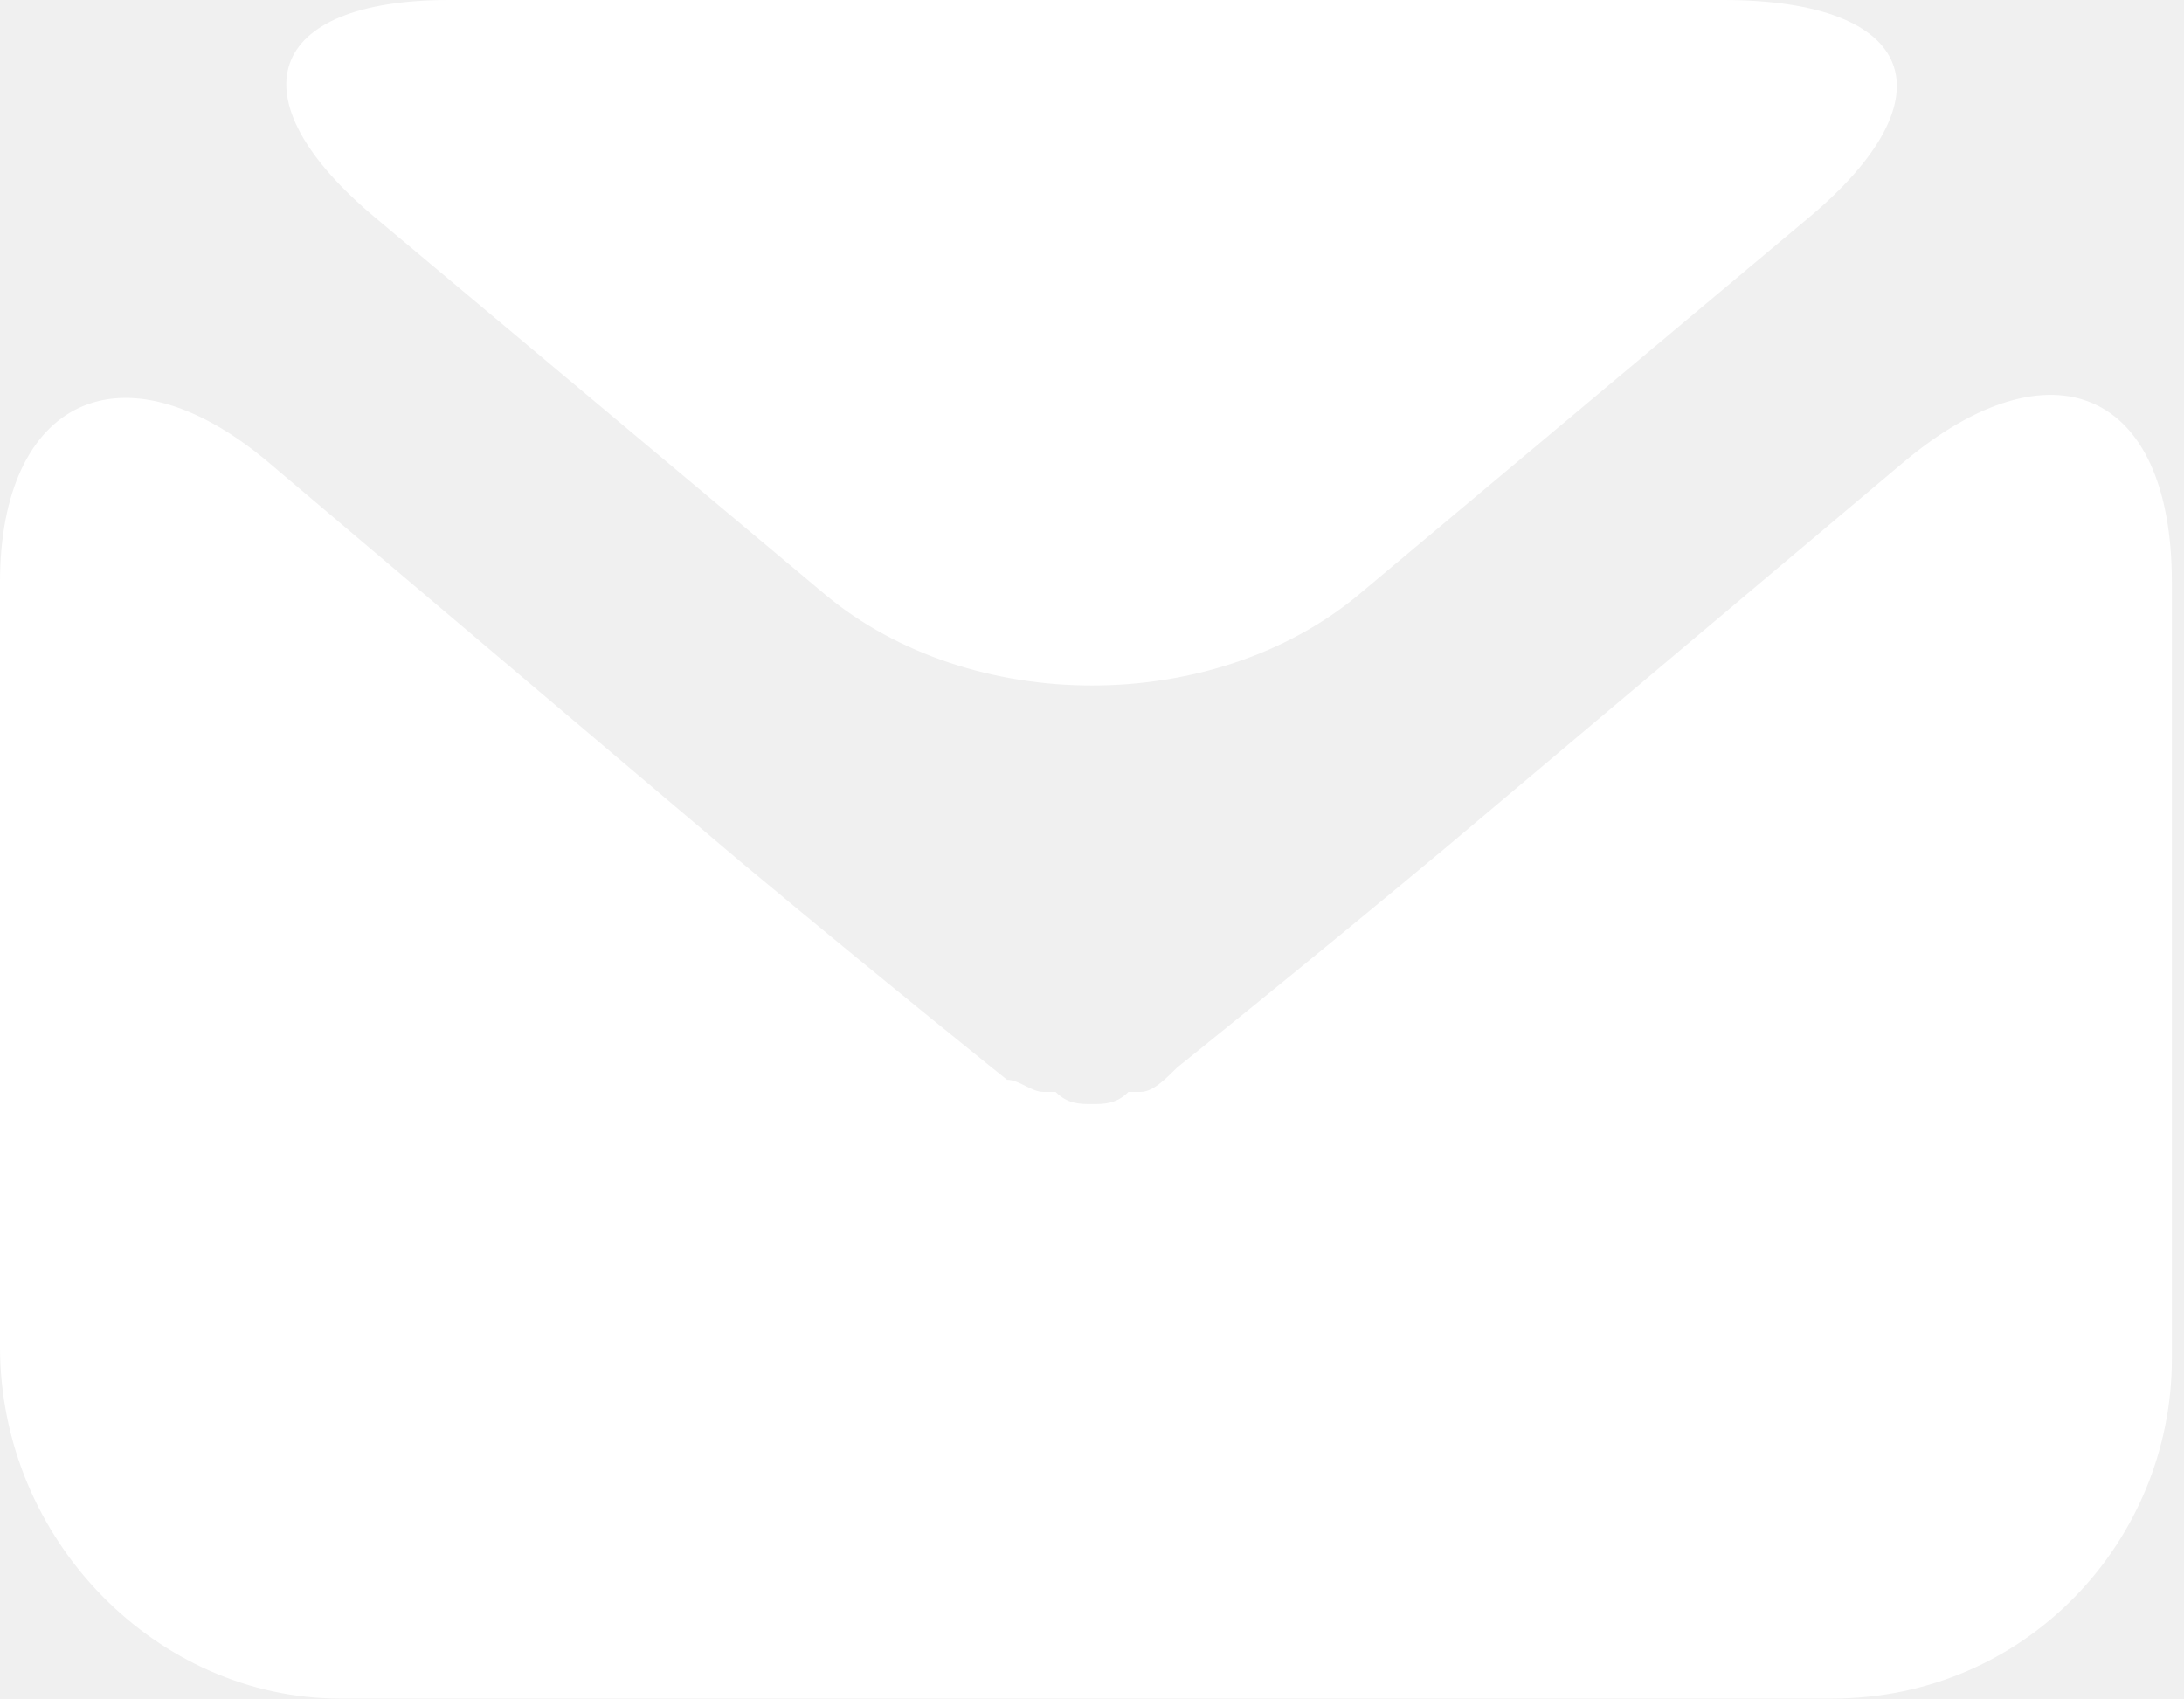
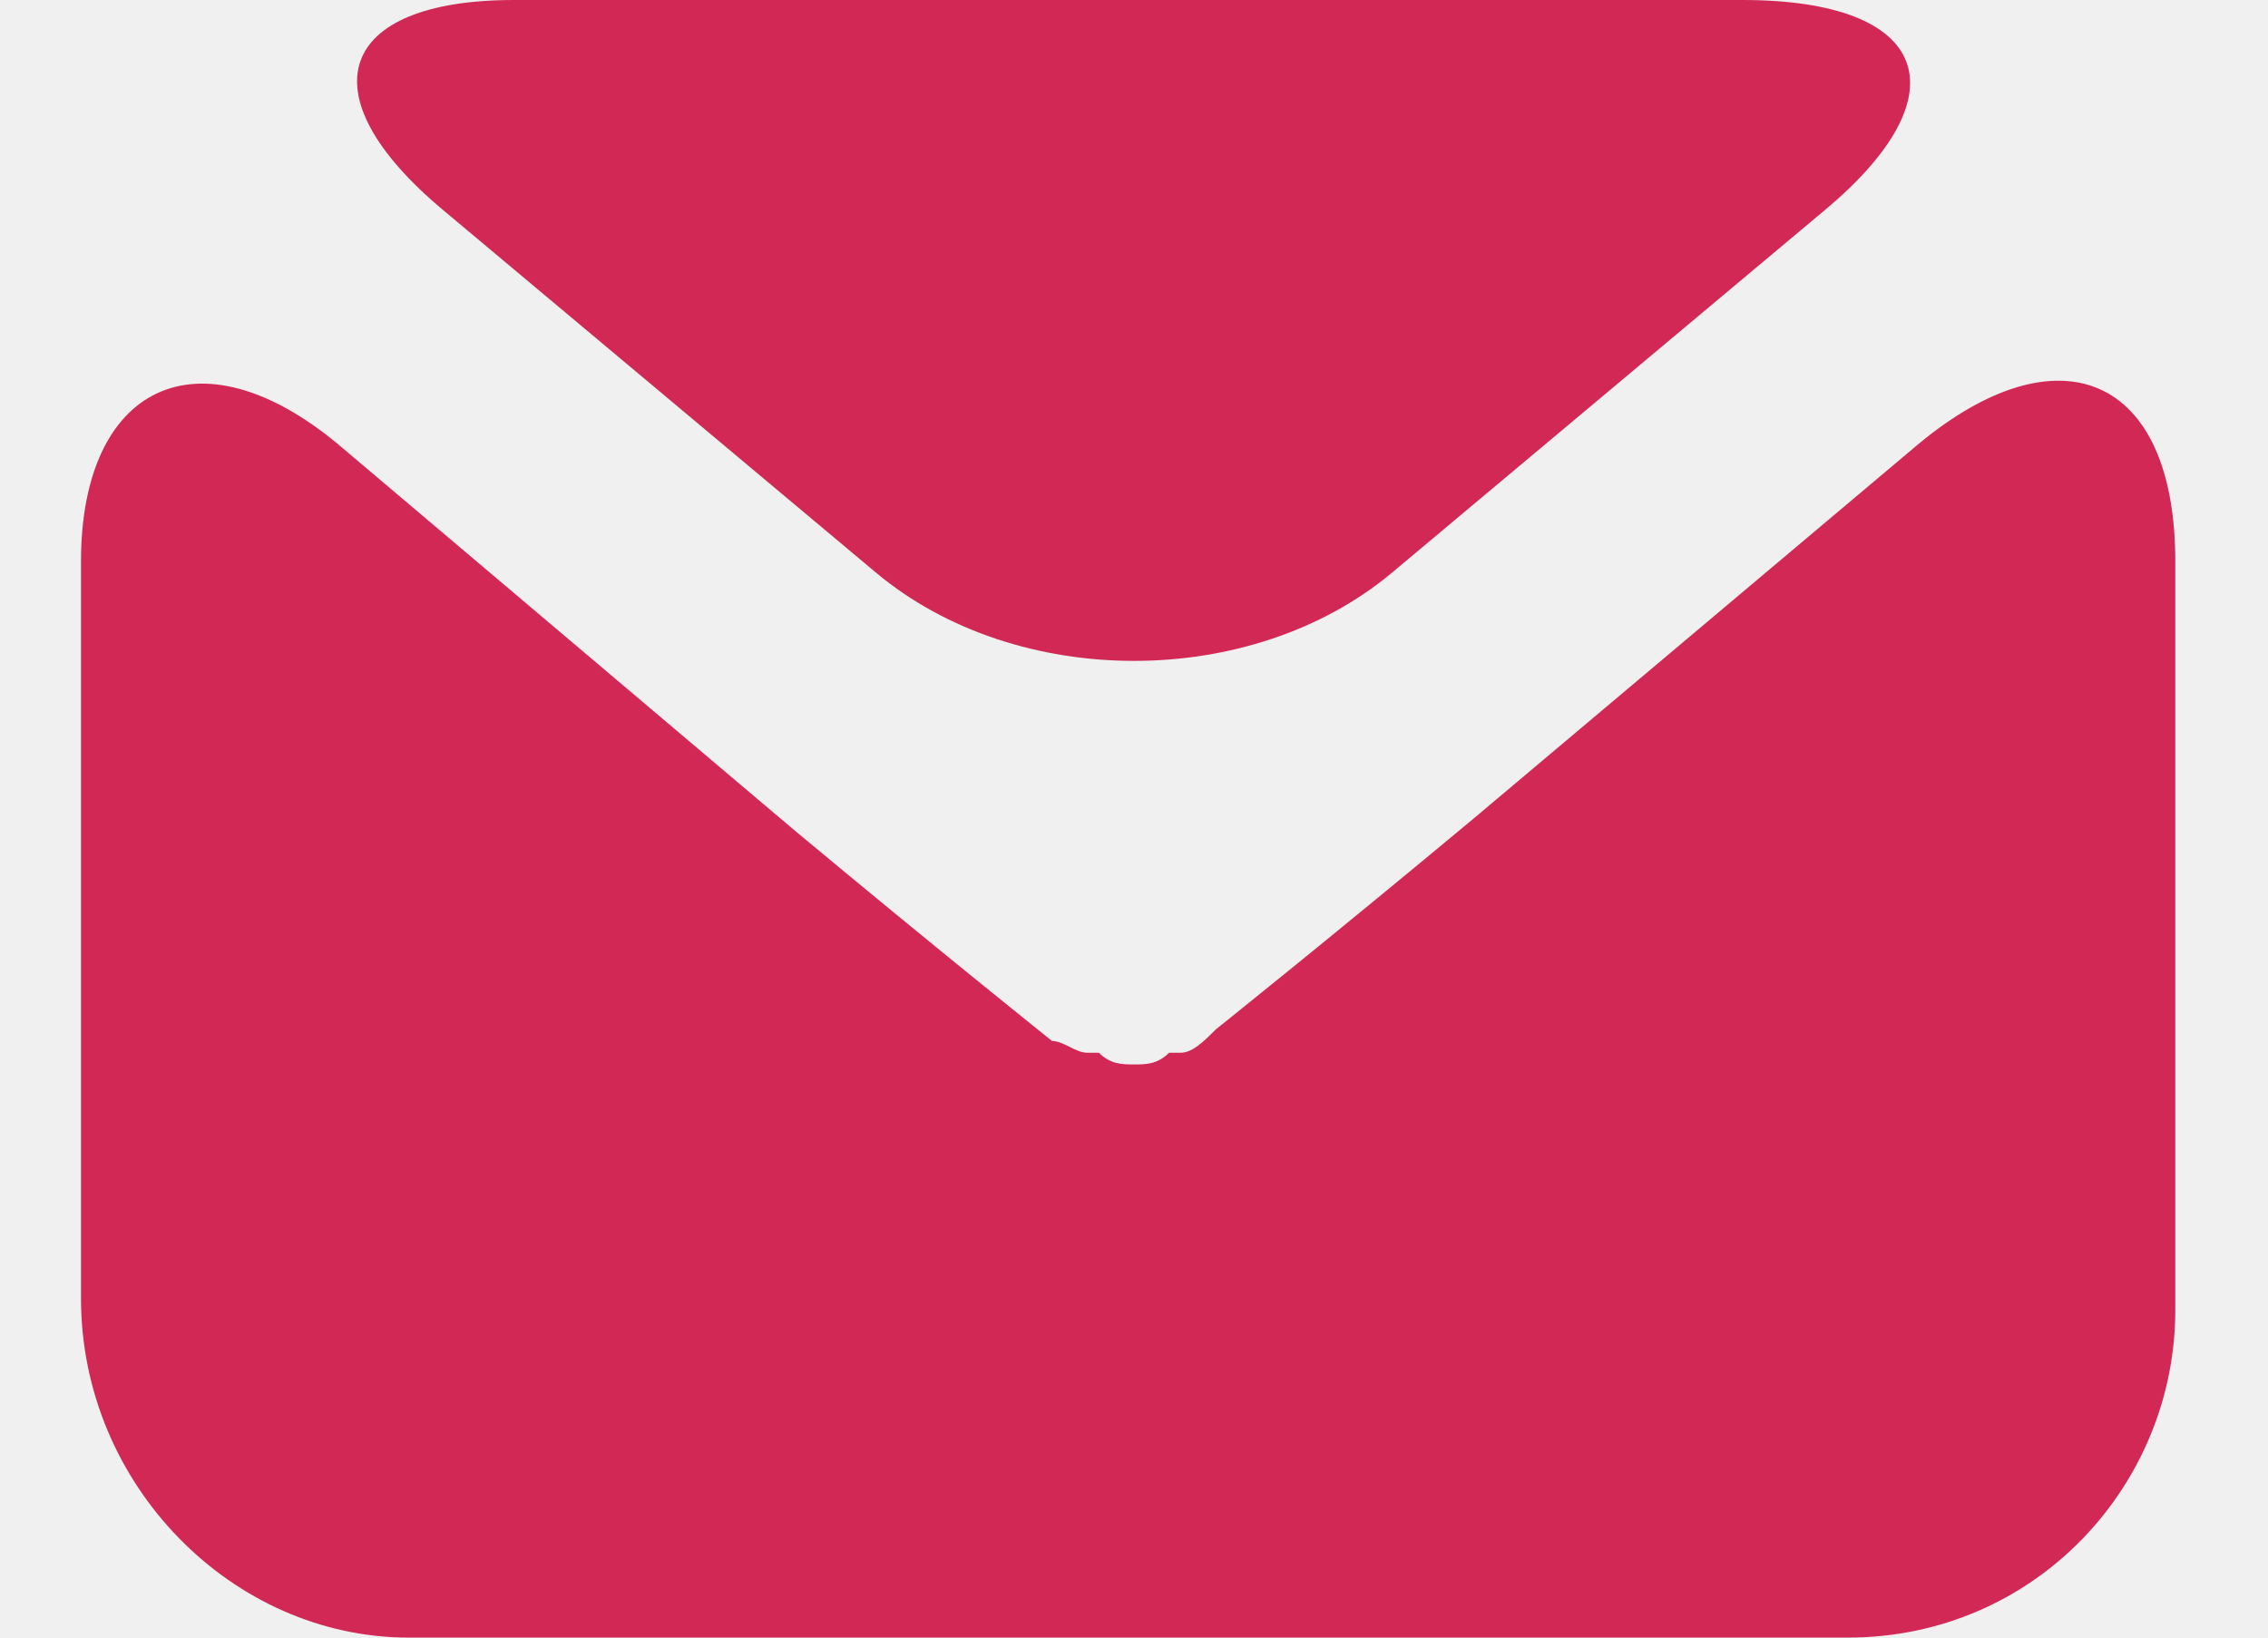
- <svg xmlns="http://www.w3.org/2000/svg" version="1.1" id="Layer_1" x="0px" y="0px" viewBox="0 0 18 14" style="enable-background:new 0 0 18 14;" xml:space="preserve">
-   <style type="text/css">
- 	.st0{fill:#FFFFFF;}
- </style>
+ <svg xmlns="http://www.w3.org/2000/svg" width="18" height="13" version="1.1" id="Layer_1" x="0px" y="0px" viewBox="0 0 18 14" style="enable-background:new 0 0 18 14;" xml:space="preserve">
  <g>
    <g>
      <g>
-         <path class="st0" d="M14.9,1.8c1.2-1,0.9-1.8-0.7-1.8H3.7C2.2,0,1.9,0.8,3.1,1.8l3.7,3.1c1.2,1,3.2,1,4.4,0L14.9,1.8z" />
+         <path fill="#d22856" class="st0" d="M14.9,1.8c1.2-1,0.9-1.8-0.7-1.8H3.7C2.2,0,1.9,0.8,3.1,1.8l3.7,3.1c1.2,1,3.2,1,4.4,0L14.9,1.8z" />
      </g>
      <g>
-         <path class="st0" d="M11.9,7c-1.2,1-2.2,1.8-2.2,1.8c0,0,0,0,0,0C9.6,8.9,9.5,9,9.4,9c0,0-0.1,0-0.1,0C9.2,9.1,9.1,9.1,9,9.1     c0,0,0,0,0,0c0,0,0,0,0,0c0,0,0,0,0,0c0,0,0,0,0,0c-0.1,0-0.2,0-0.3-0.1c0,0-0.1,0-0.1,0C8.5,9,8.4,8.9,8.3,8.9c0,0,0,0,0,0     c0,0-1-0.8-2.2-1.8L2.2,3.8C1,2.8,0,3.3,0,4.8v6.3C0,12.7,1.3,14,2.8,14h12.3c1.6,0,2.8-1.3,2.8-2.8V4.8c0-1.6-1-2-2.2-1L11.9,7z     " />
+         <path fill="#d22856" class="st0" d="M11.9,7c-1.2,1-2.2,1.8-2.2,1.8c0,0,0,0,0,0C9.6,8.9,9.5,9,9.4,9c0,0-0.1,0-0.1,0C9.2,9.1,9.1,9.1,9,9.1     c0,0,0,0,0,0c0,0,0,0,0,0c0,0,0,0,0,0c0,0,0,0,0,0c-0.1,0-0.2,0-0.3-0.1c0,0-0.1,0-0.1,0C8.5,9,8.4,8.9,8.3,8.9c0,0,0,0,0,0     c0,0-1-0.8-2.2-1.8L2.2,3.8C1,2.8,0,3.3,0,4.8v6.3C0,12.7,1.3,14,2.8,14h12.3c1.6,0,2.8-1.3,2.8-2.8V4.8c0-1.6-1-2-2.2-1L11.9,7z     " />
      </g>
    </g>
  </g>
</svg>
